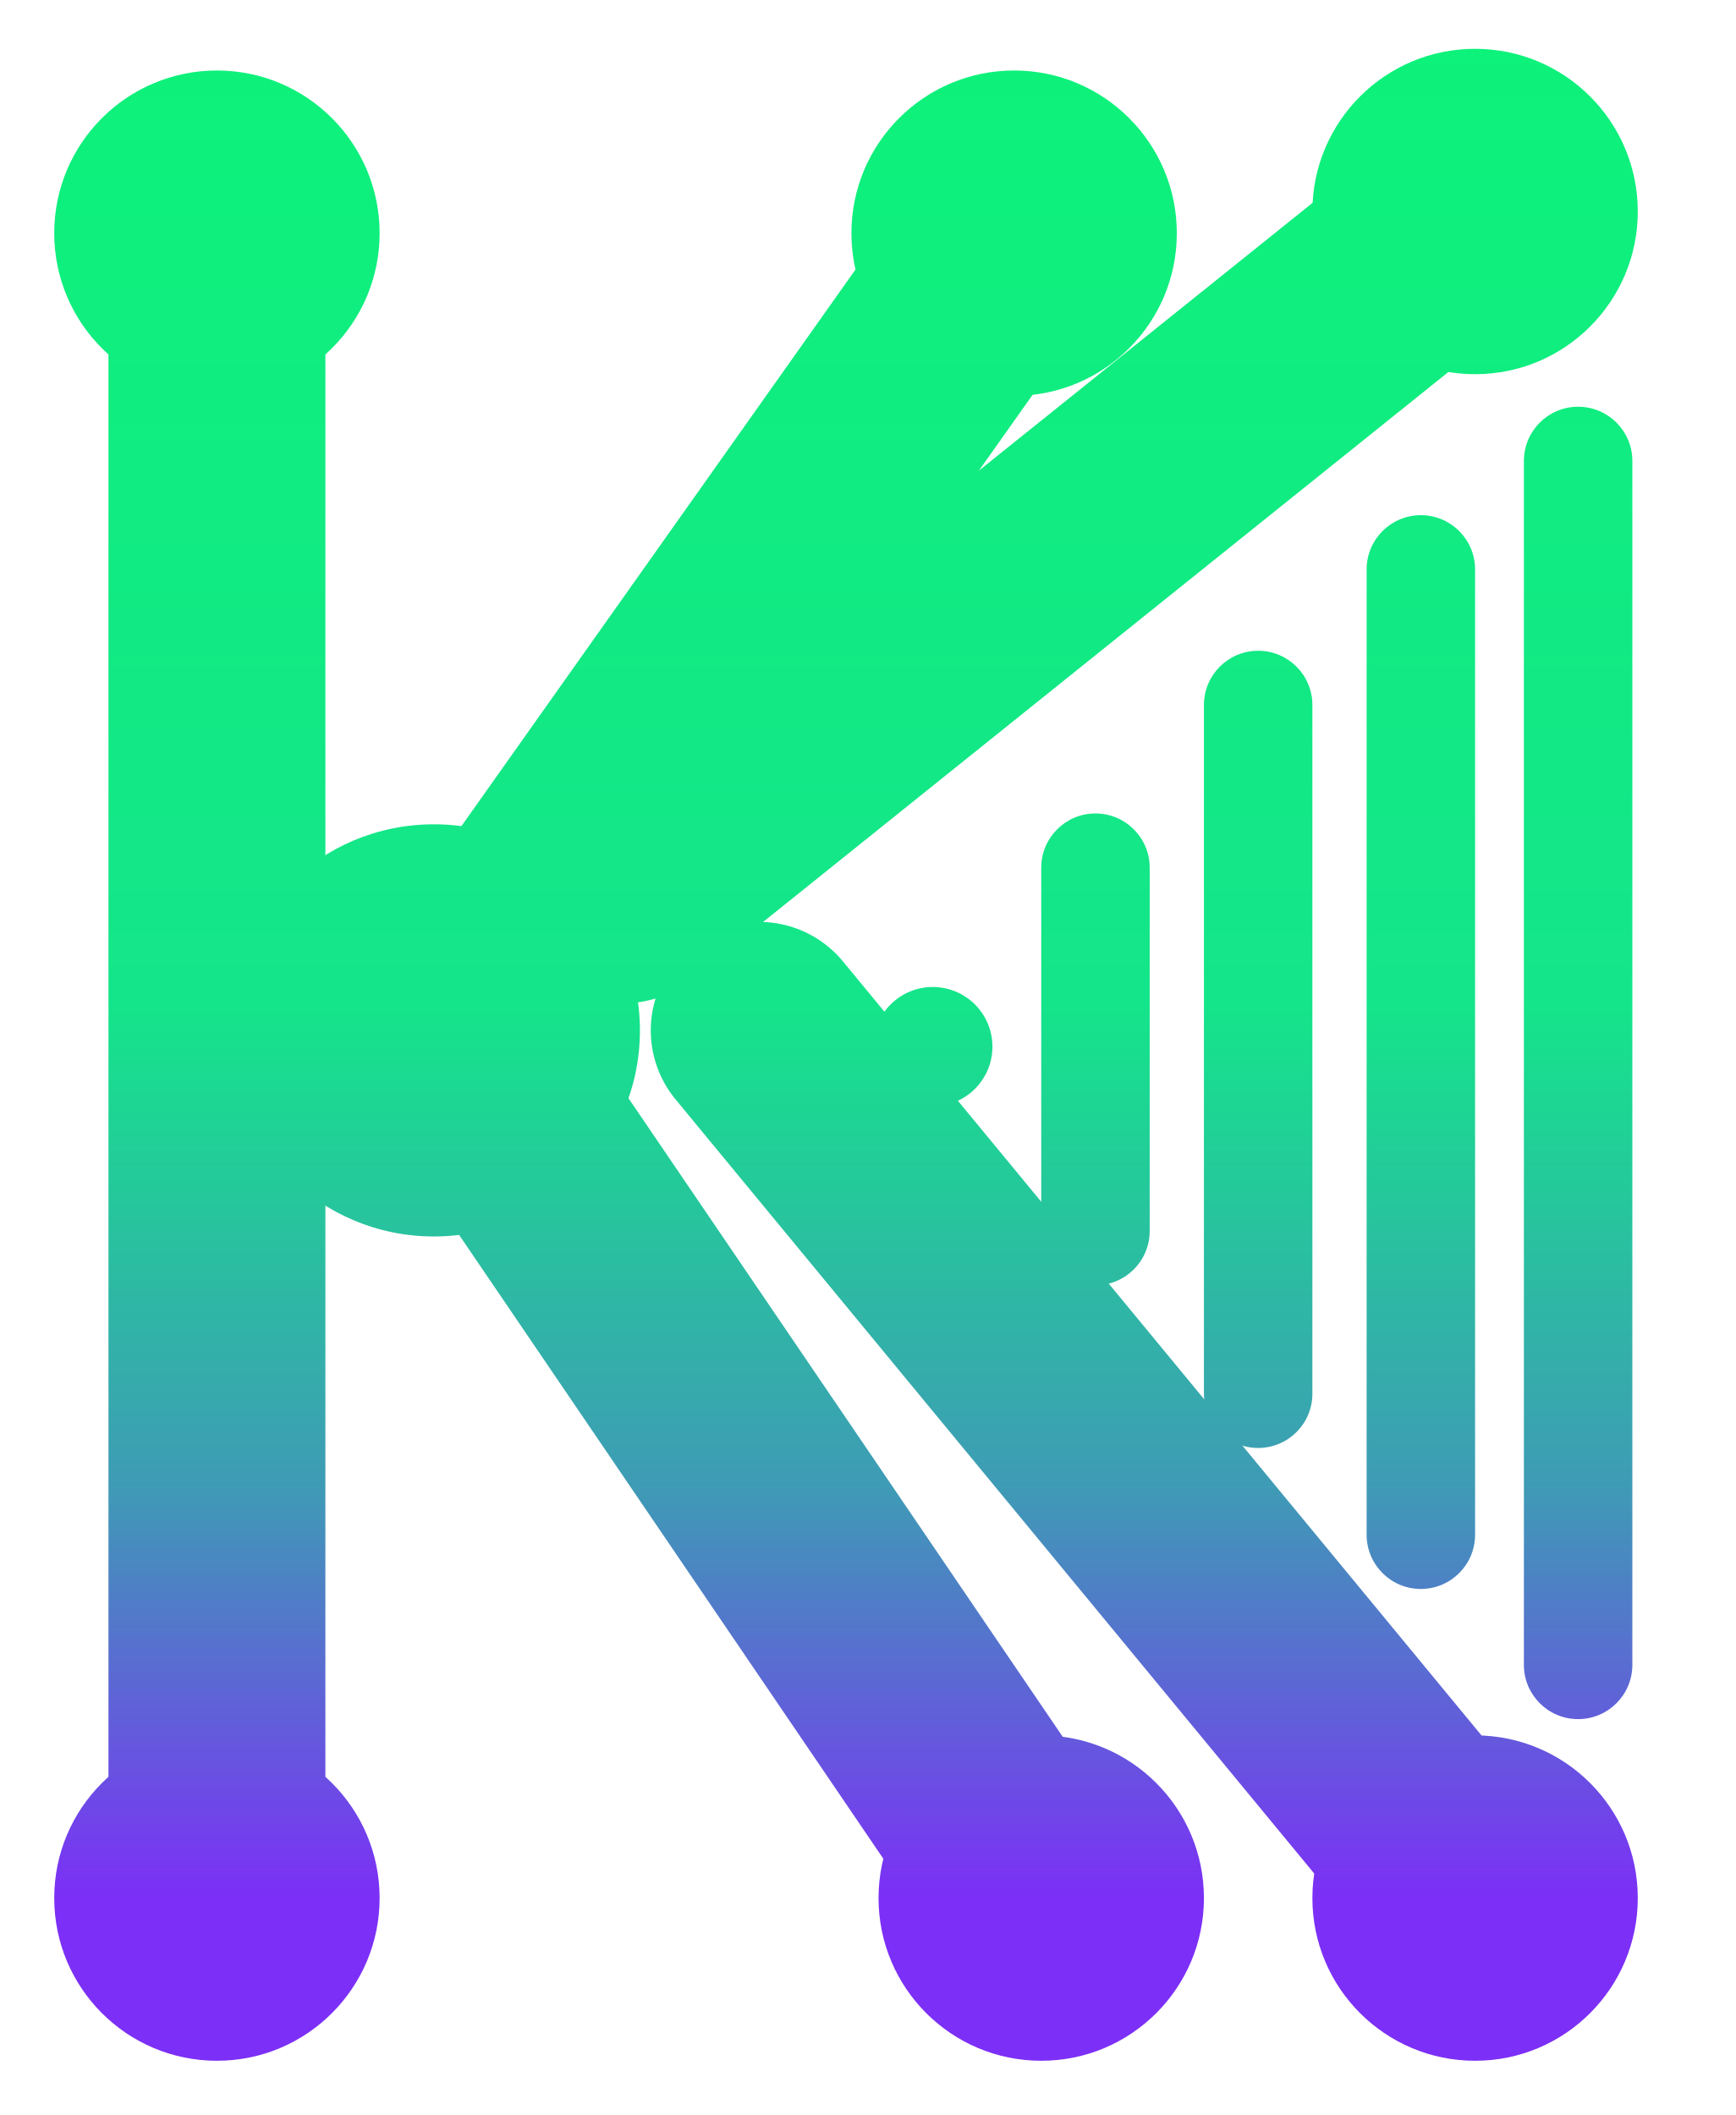
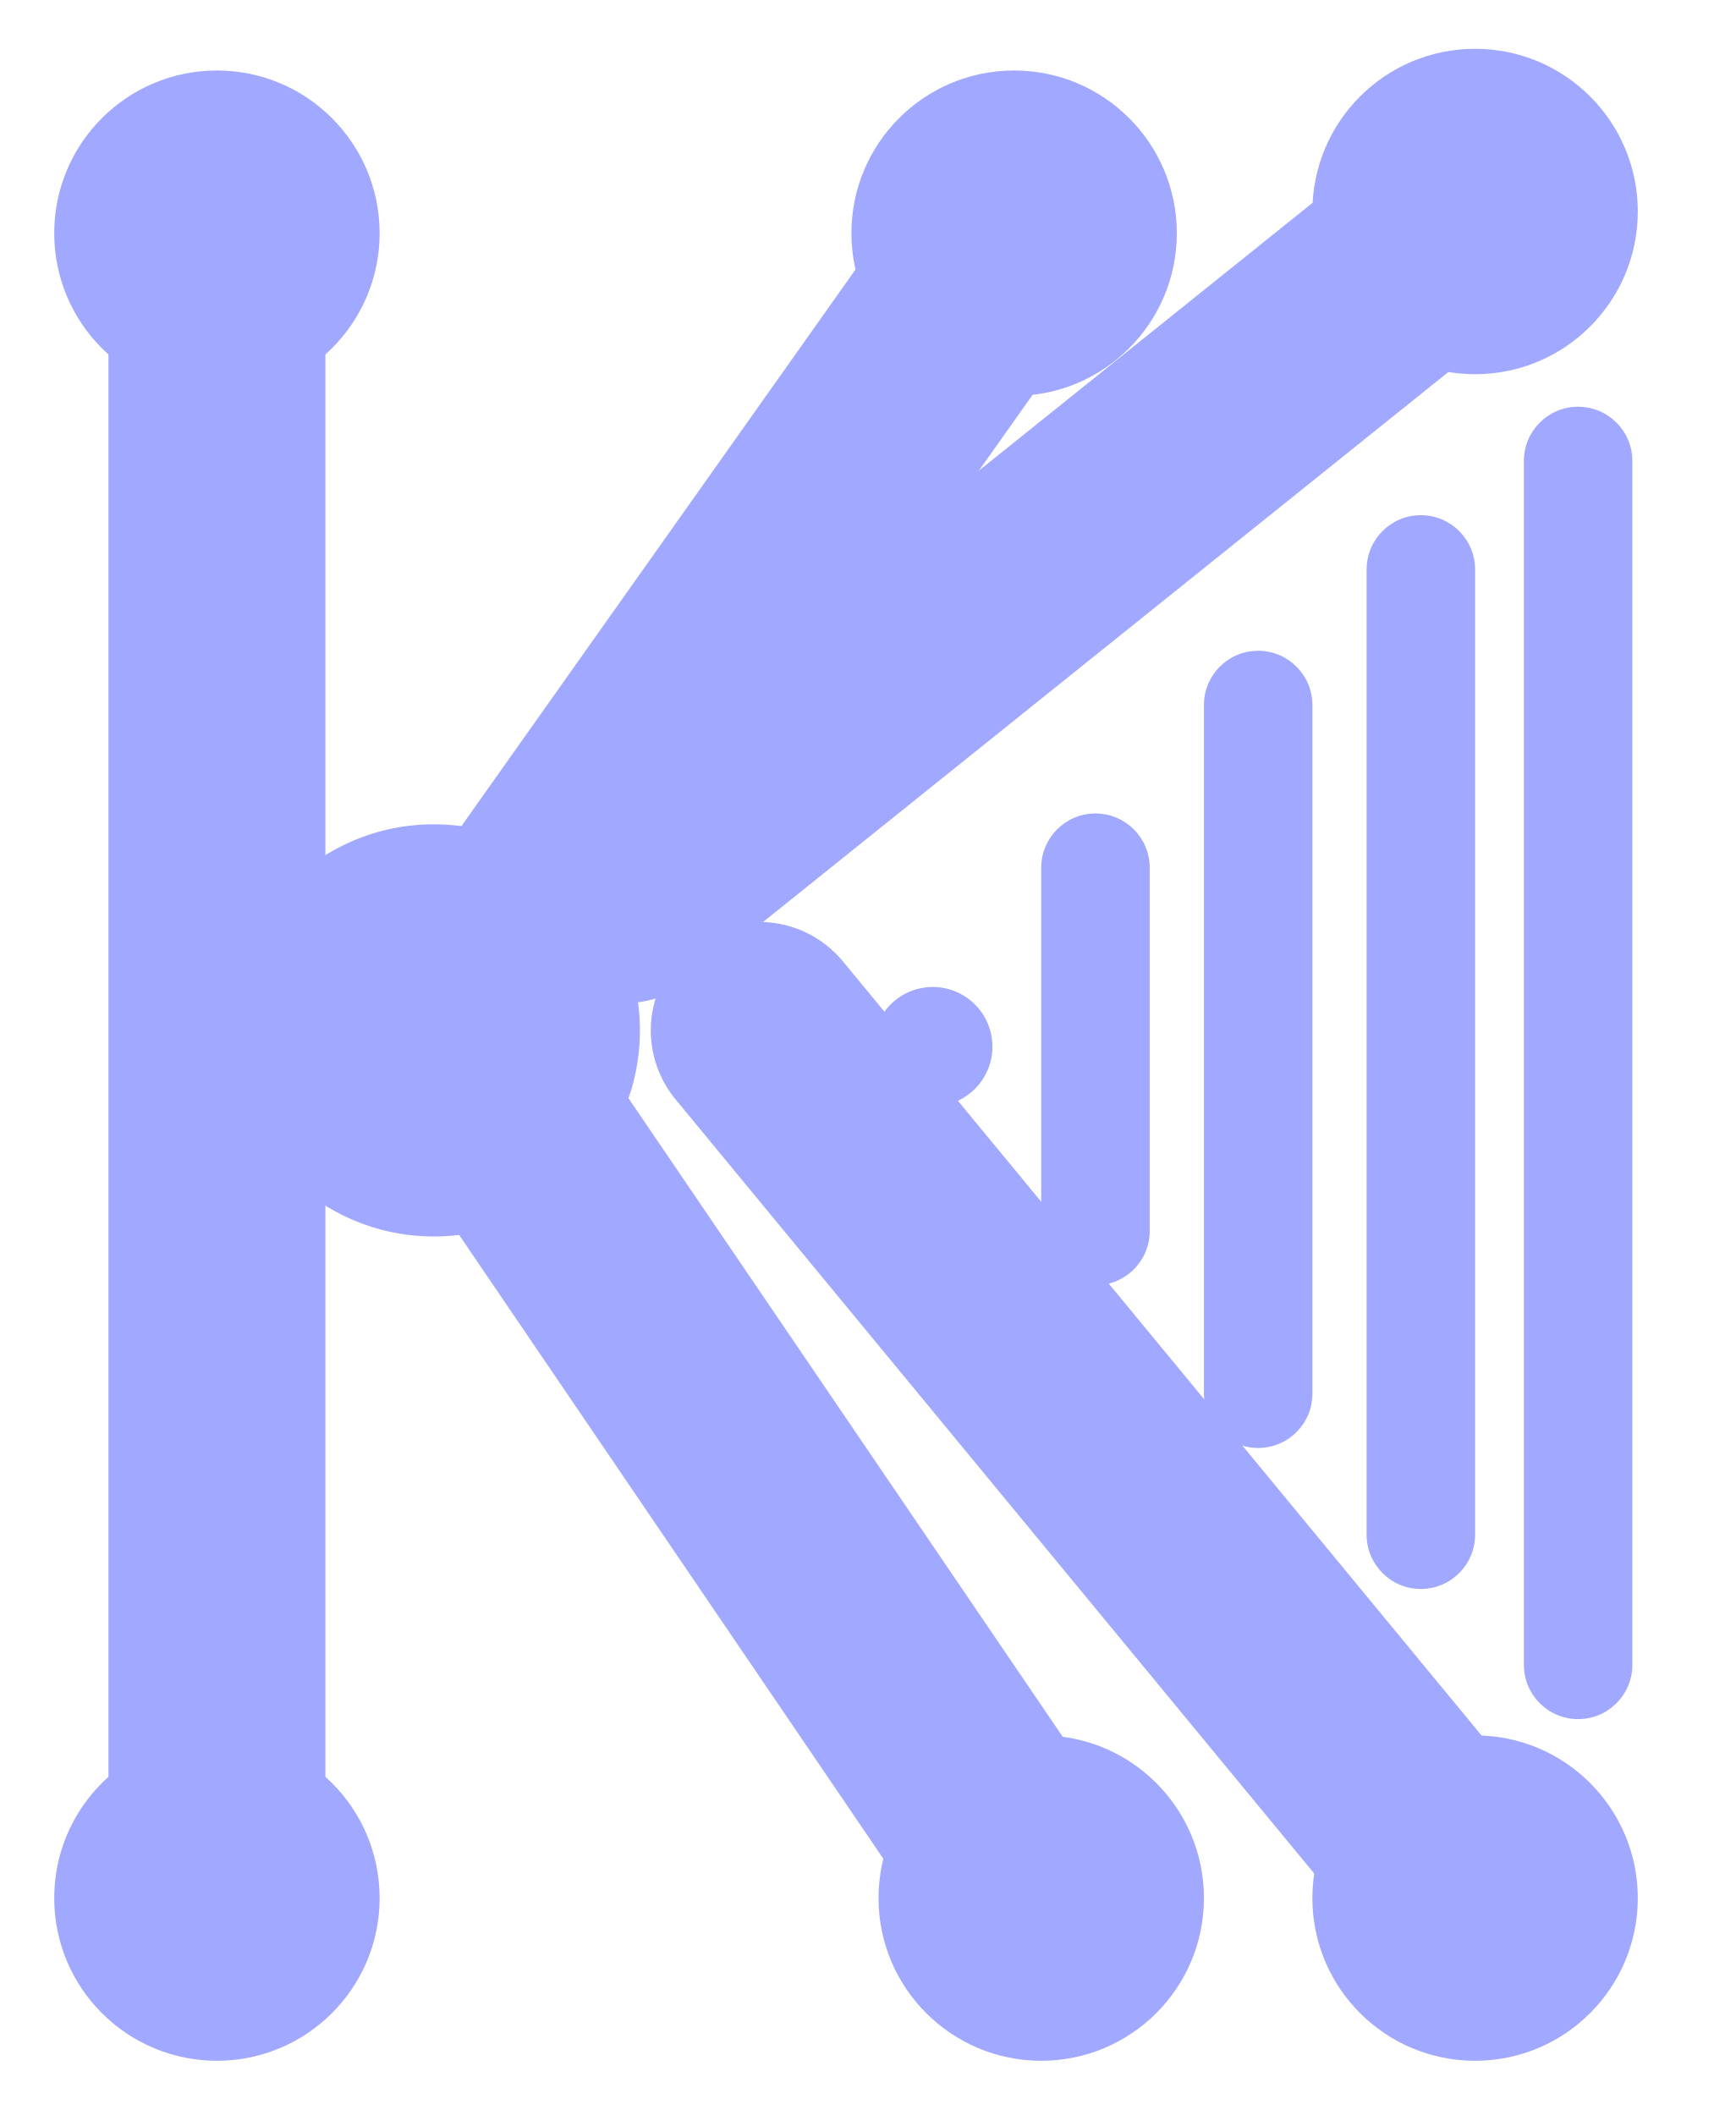
<svg xmlns="http://www.w3.org/2000/svg" viewBox="85 25 320 390" fill="none">
-   <defs>
-     <linearGradient id="kg" gradientUnits="userSpaceOnUse" x1="0" y1="30" x2="0" y2="405">
-       <stop offset="0" stop-color="#0DF27A" />
-       <stop offset=".48" stop-color="#14E58A" />
-       <stop offset=".72" stop-color="#3F9AB6" />
-       <stop offset=".92" stop-color="#7C2FF6" />
-       <stop offset="1" stop-color="#7C2FF6" />
-     </linearGradient>
-   </defs>
-   <g stroke="url(#kg)" stroke-width="40" stroke-linecap="round" stroke-linejoin="round">
+   <g stroke="#A0A8FF" stroke-width="40" stroke-linecap="round" stroke-linejoin="round">
    <path d="M125 68V375" />
    <path d="M175 205L272 68" />
    <path d="M200 190L357 64" />
    <path d="M175 225L277 375" />
    <path d="M225 215L357 375" />
  </g>
-   <g fill="url(#kg)">
+   <g fill="#A0A8FF">
    <circle cx="125" cy="68" r="30" />
    <circle cx="272" cy="68" r="30" />
    <circle cx="357" cy="64" r="30" />
    <circle cx="125" cy="375" r="30" />
    <circle cx="277" cy="375" r="30" />
    <circle cx="357" cy="375" r="30" />
    <circle cx="165" cy="215" r="38" />
    <circle cx="257" cy="218" r="11" />
    <rect x="277" y="175" width="20" height="87" rx="10" />
    <rect x="307" y="145" width="20" height="147" rx="10" />
    <rect x="337" y="120" width="20" height="198" rx="10" />
    <rect x="366" y="100" width="20" height="242" rx="10" />
  </g>
</svg>
